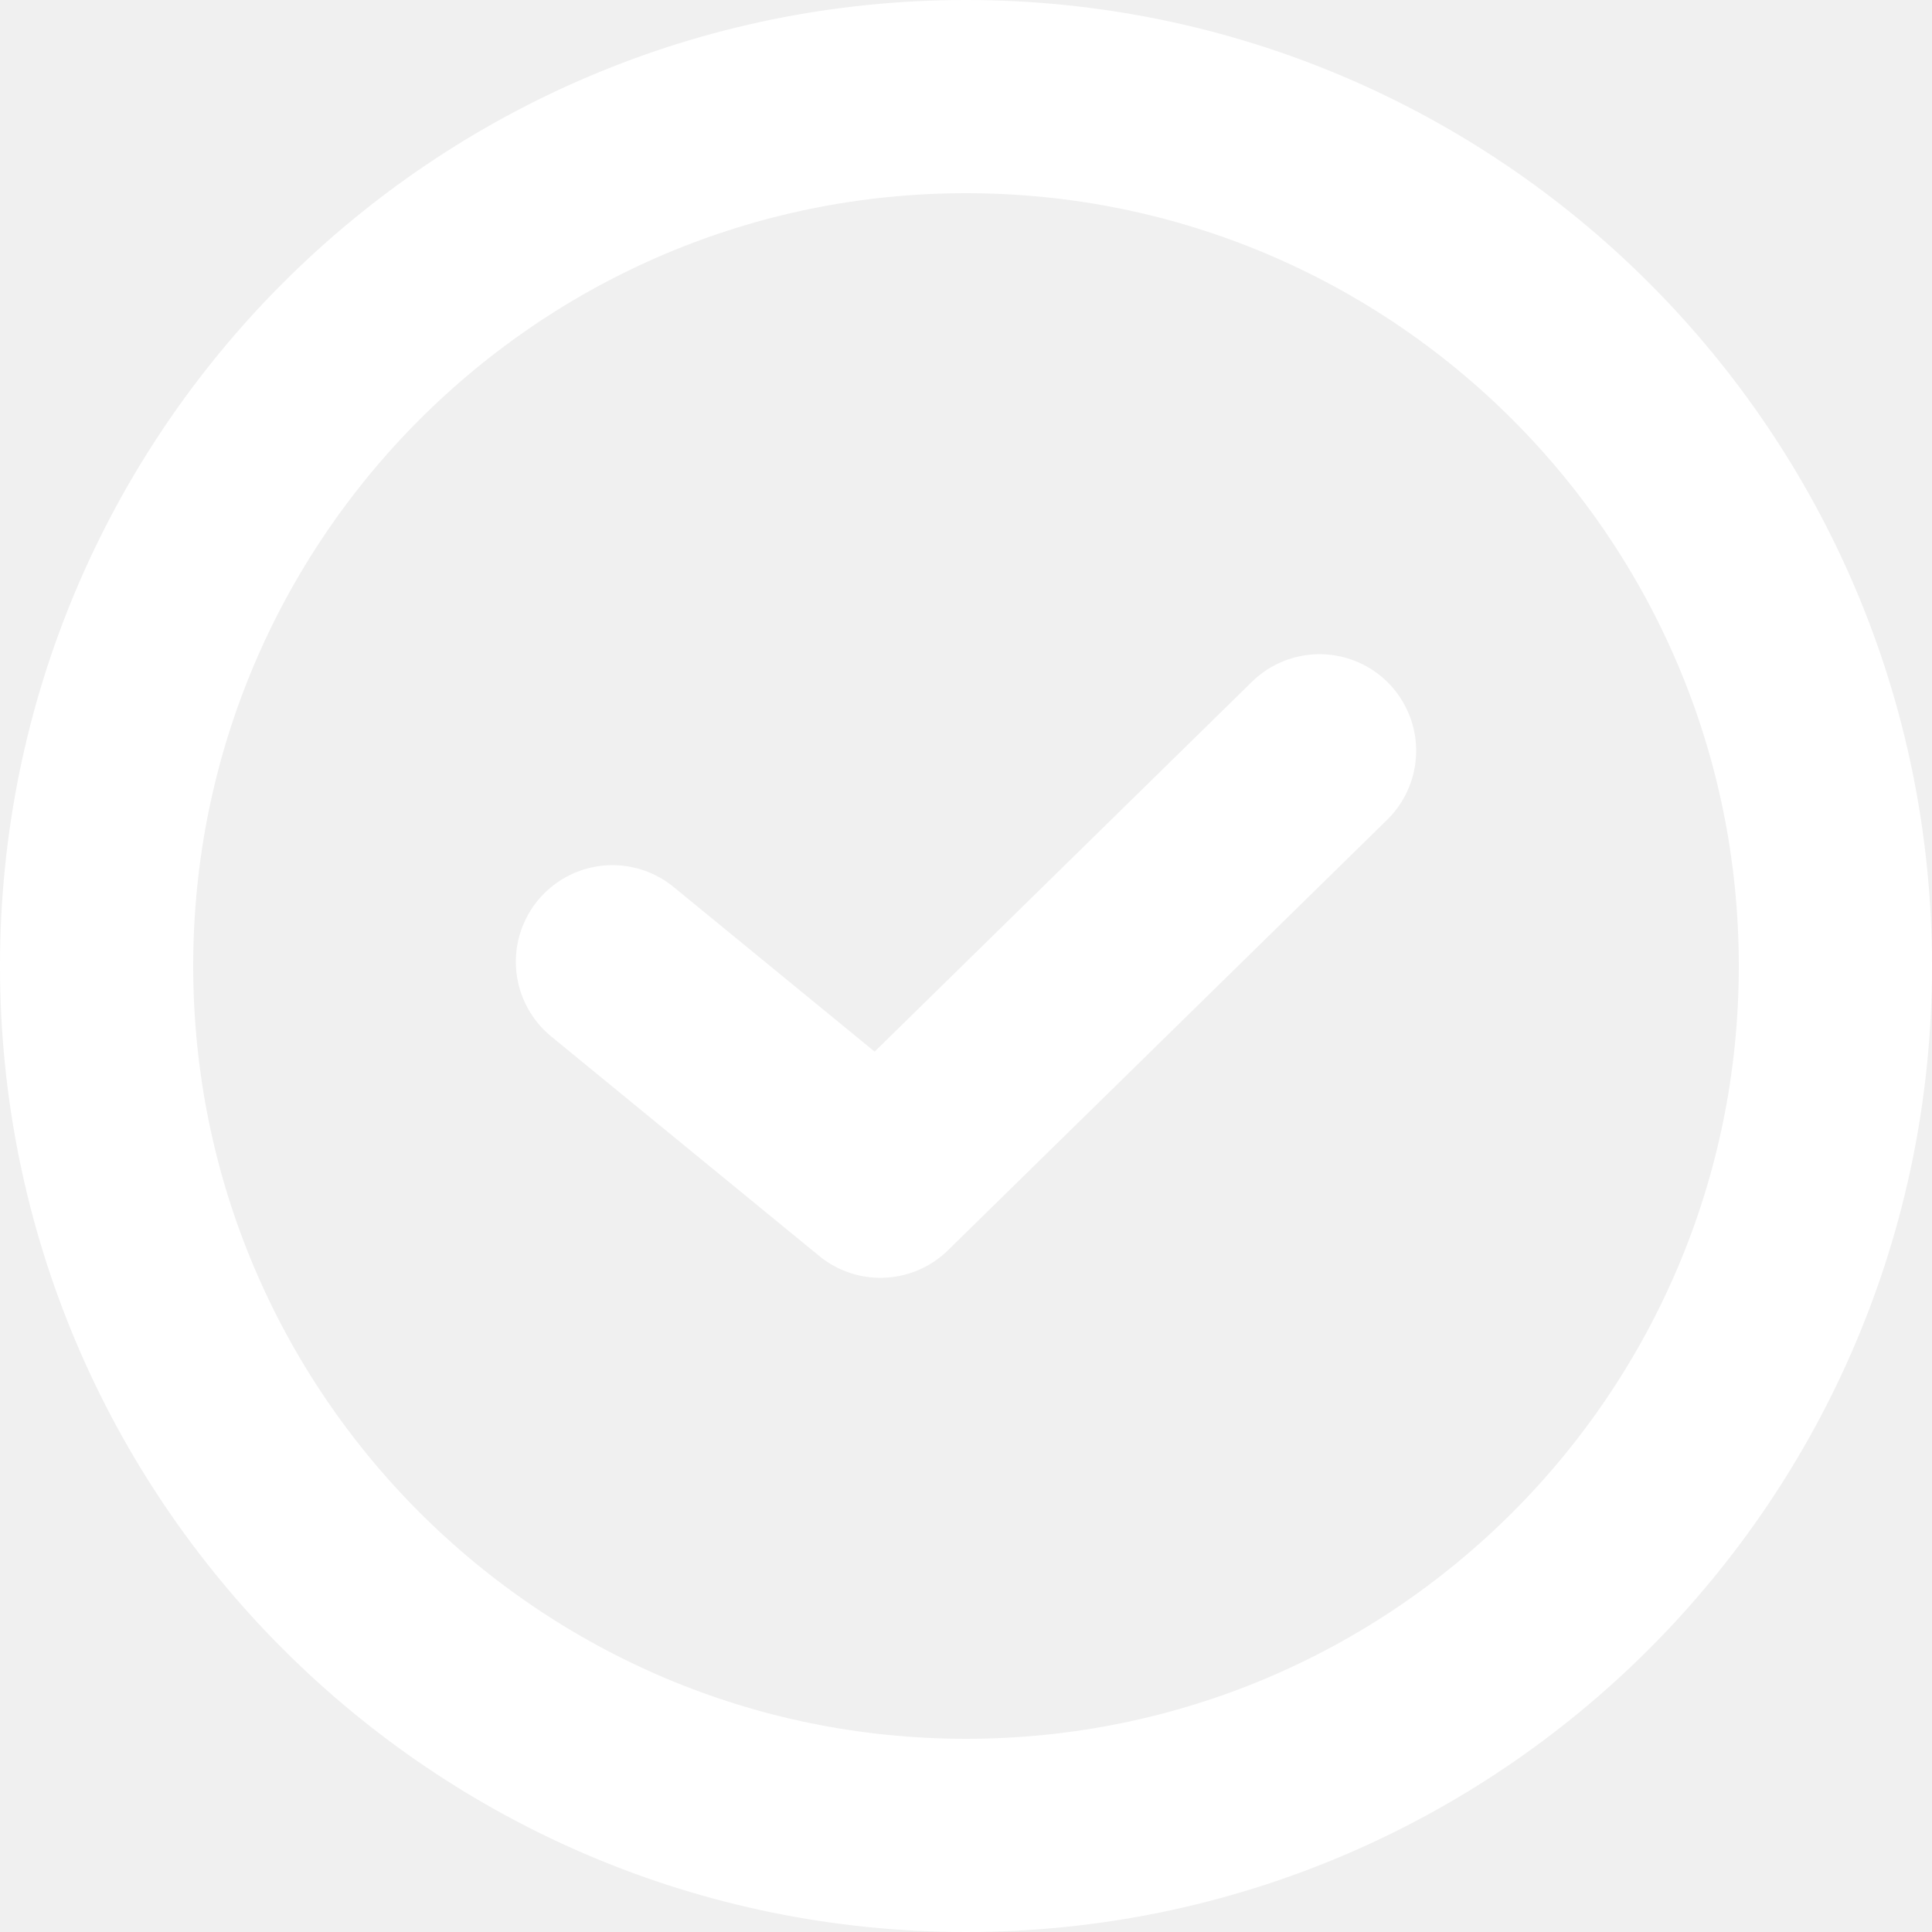
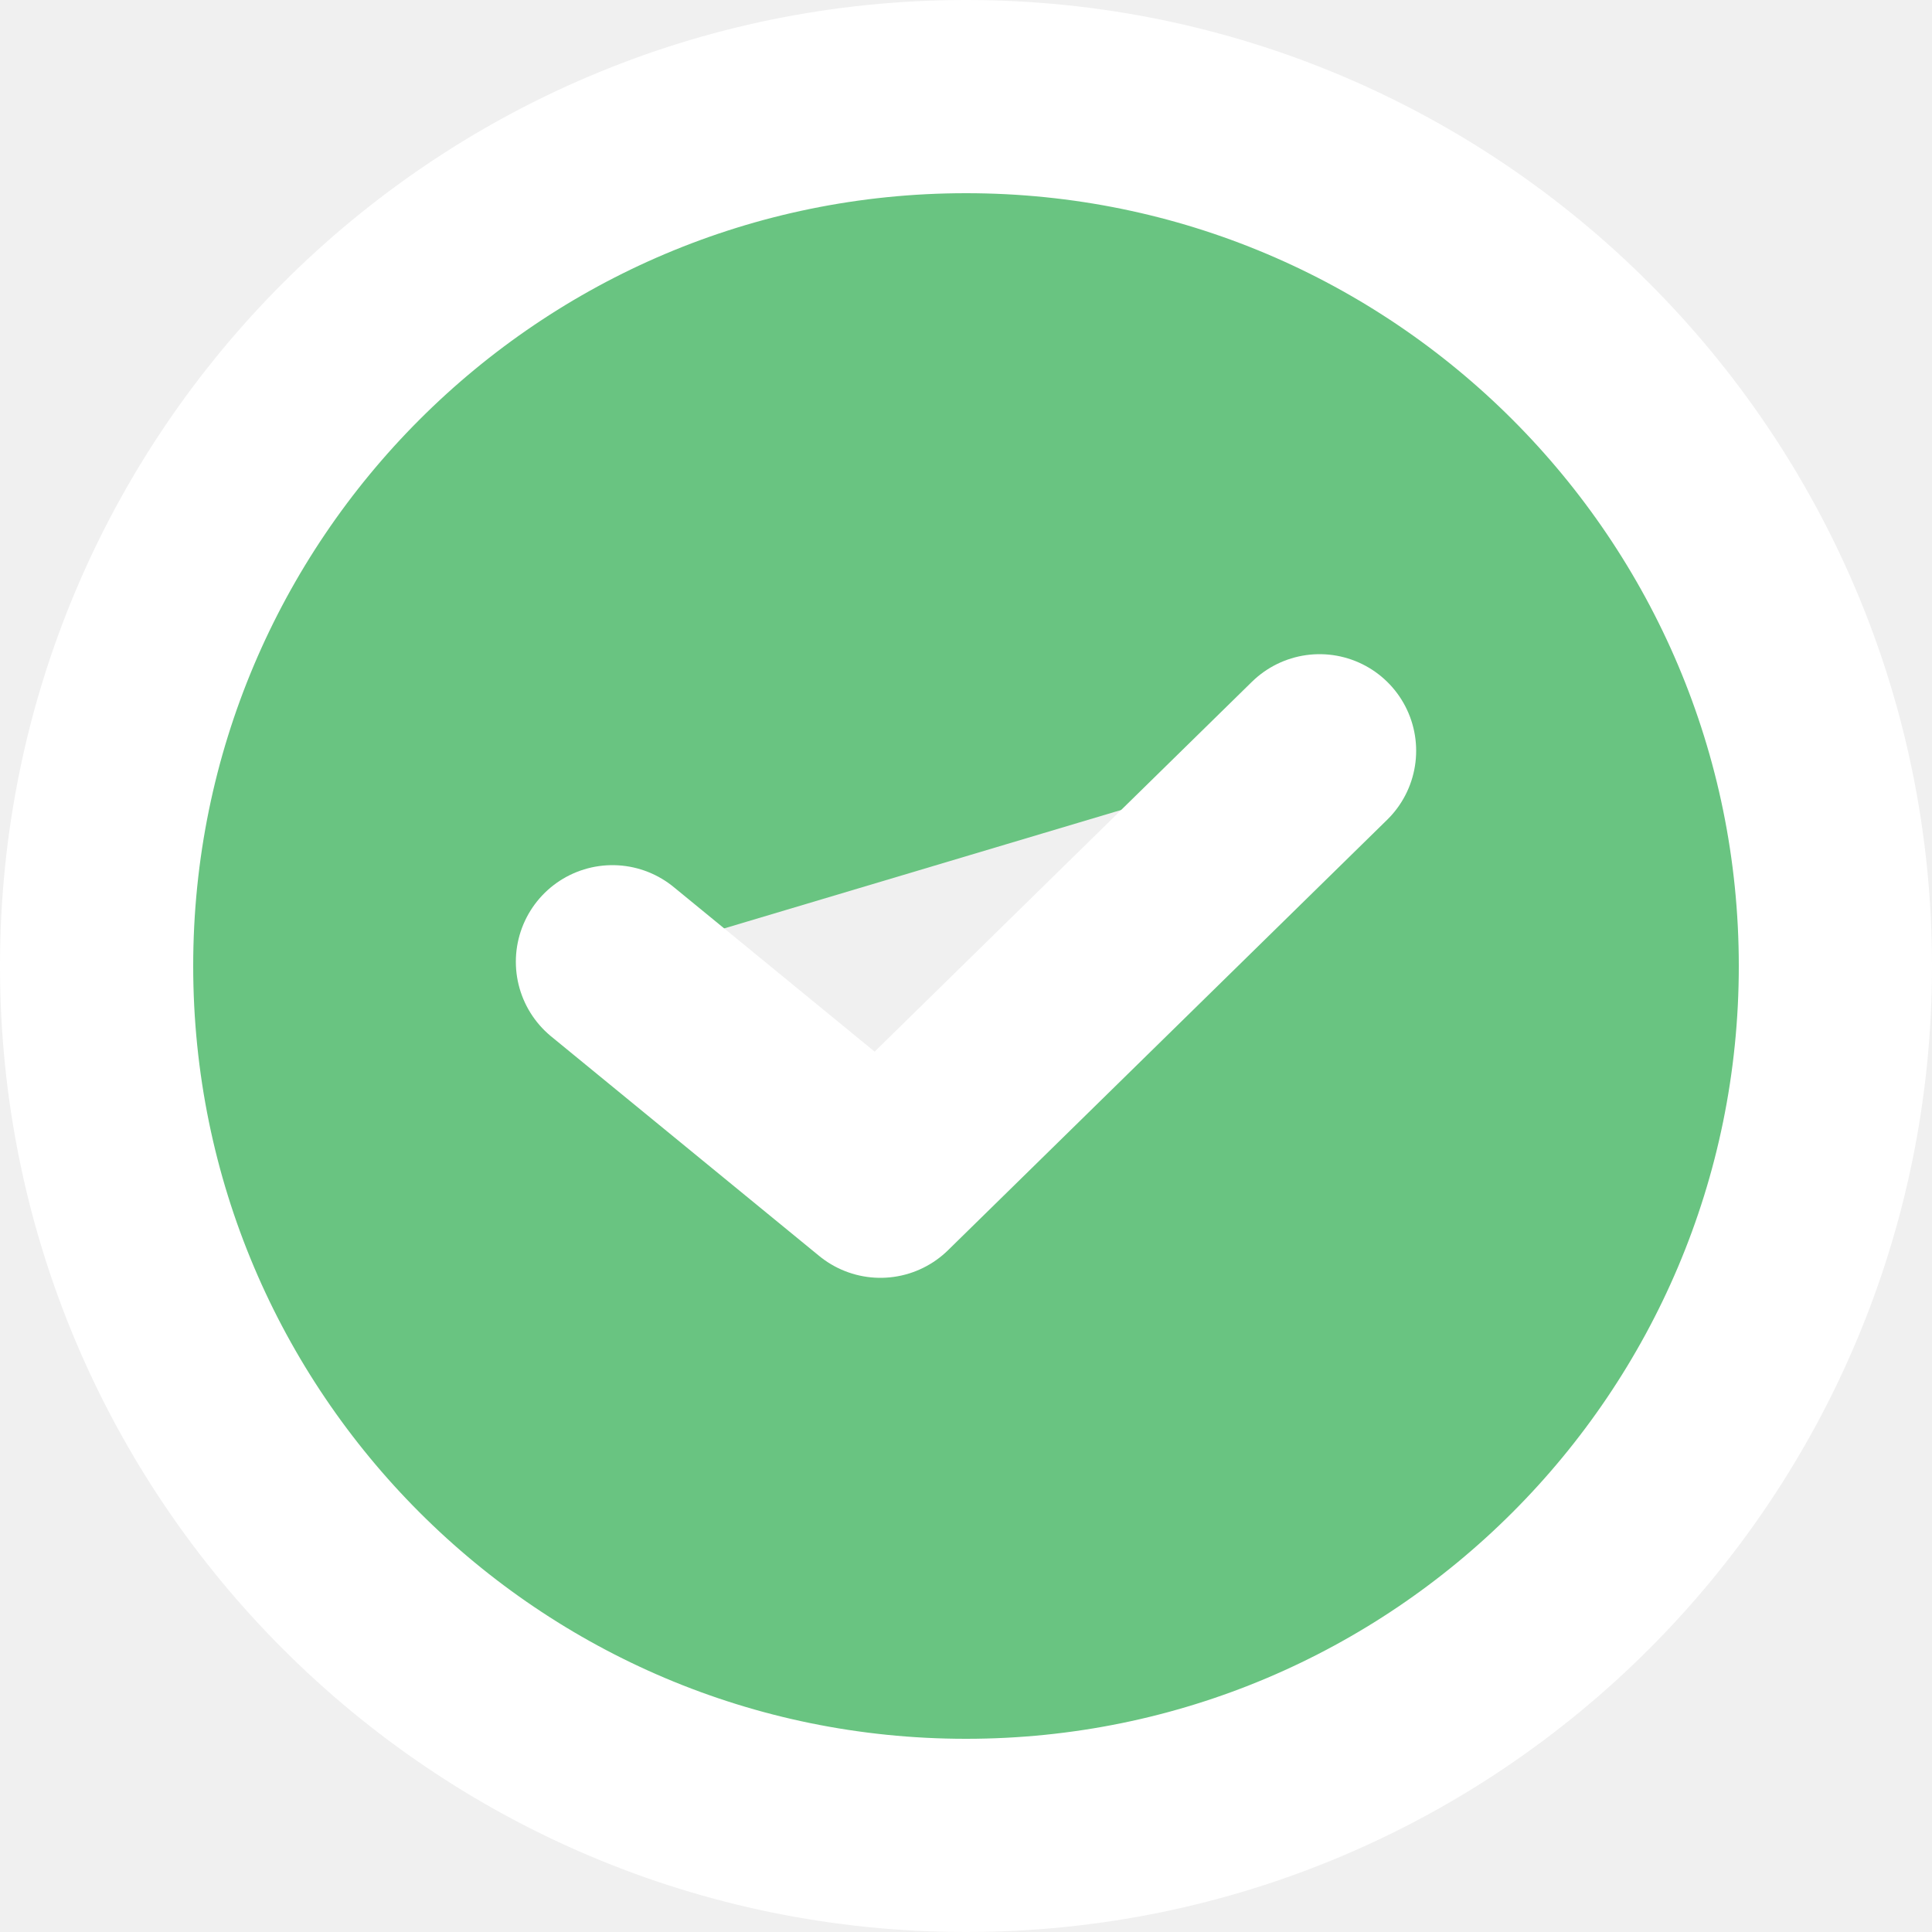
<svg xmlns="http://www.w3.org/2000/svg" width="10" height="10" viewBox="0 0 10 10" fill="none">
-   <path d="M3.17 4.978L4.557 6.114L6.83 3.886M9.5 5C9.5 7.485 7.485 9.5 5 9.5C2.515 9.5 0.5 7.485 0.5 5C0.5 2.515 2.515 0.5 5 0.5C7.485 0.5 9.5 2.515 9.5 5Z" stroke="white" stroke-miterlimit="2.6" stroke-linecap="round" stroke-linejoin="round" />
+   <path d="M3.17 4.978L4.557 6.114L6.83 3.886M9.5 5C9.5 7.485 7.485 9.5 5 9.5C2.515 9.5 0.5 7.485 0.5 5C0.5 2.515 2.515 0.5 5 0.5C7.485 0.5 9.5 2.515 9.5 5Z" stroke="white" stroke-miterlimit="2.6" stroke-linecap="round" stroke-linejoin="round" fill="#69C481" />
</svg>
